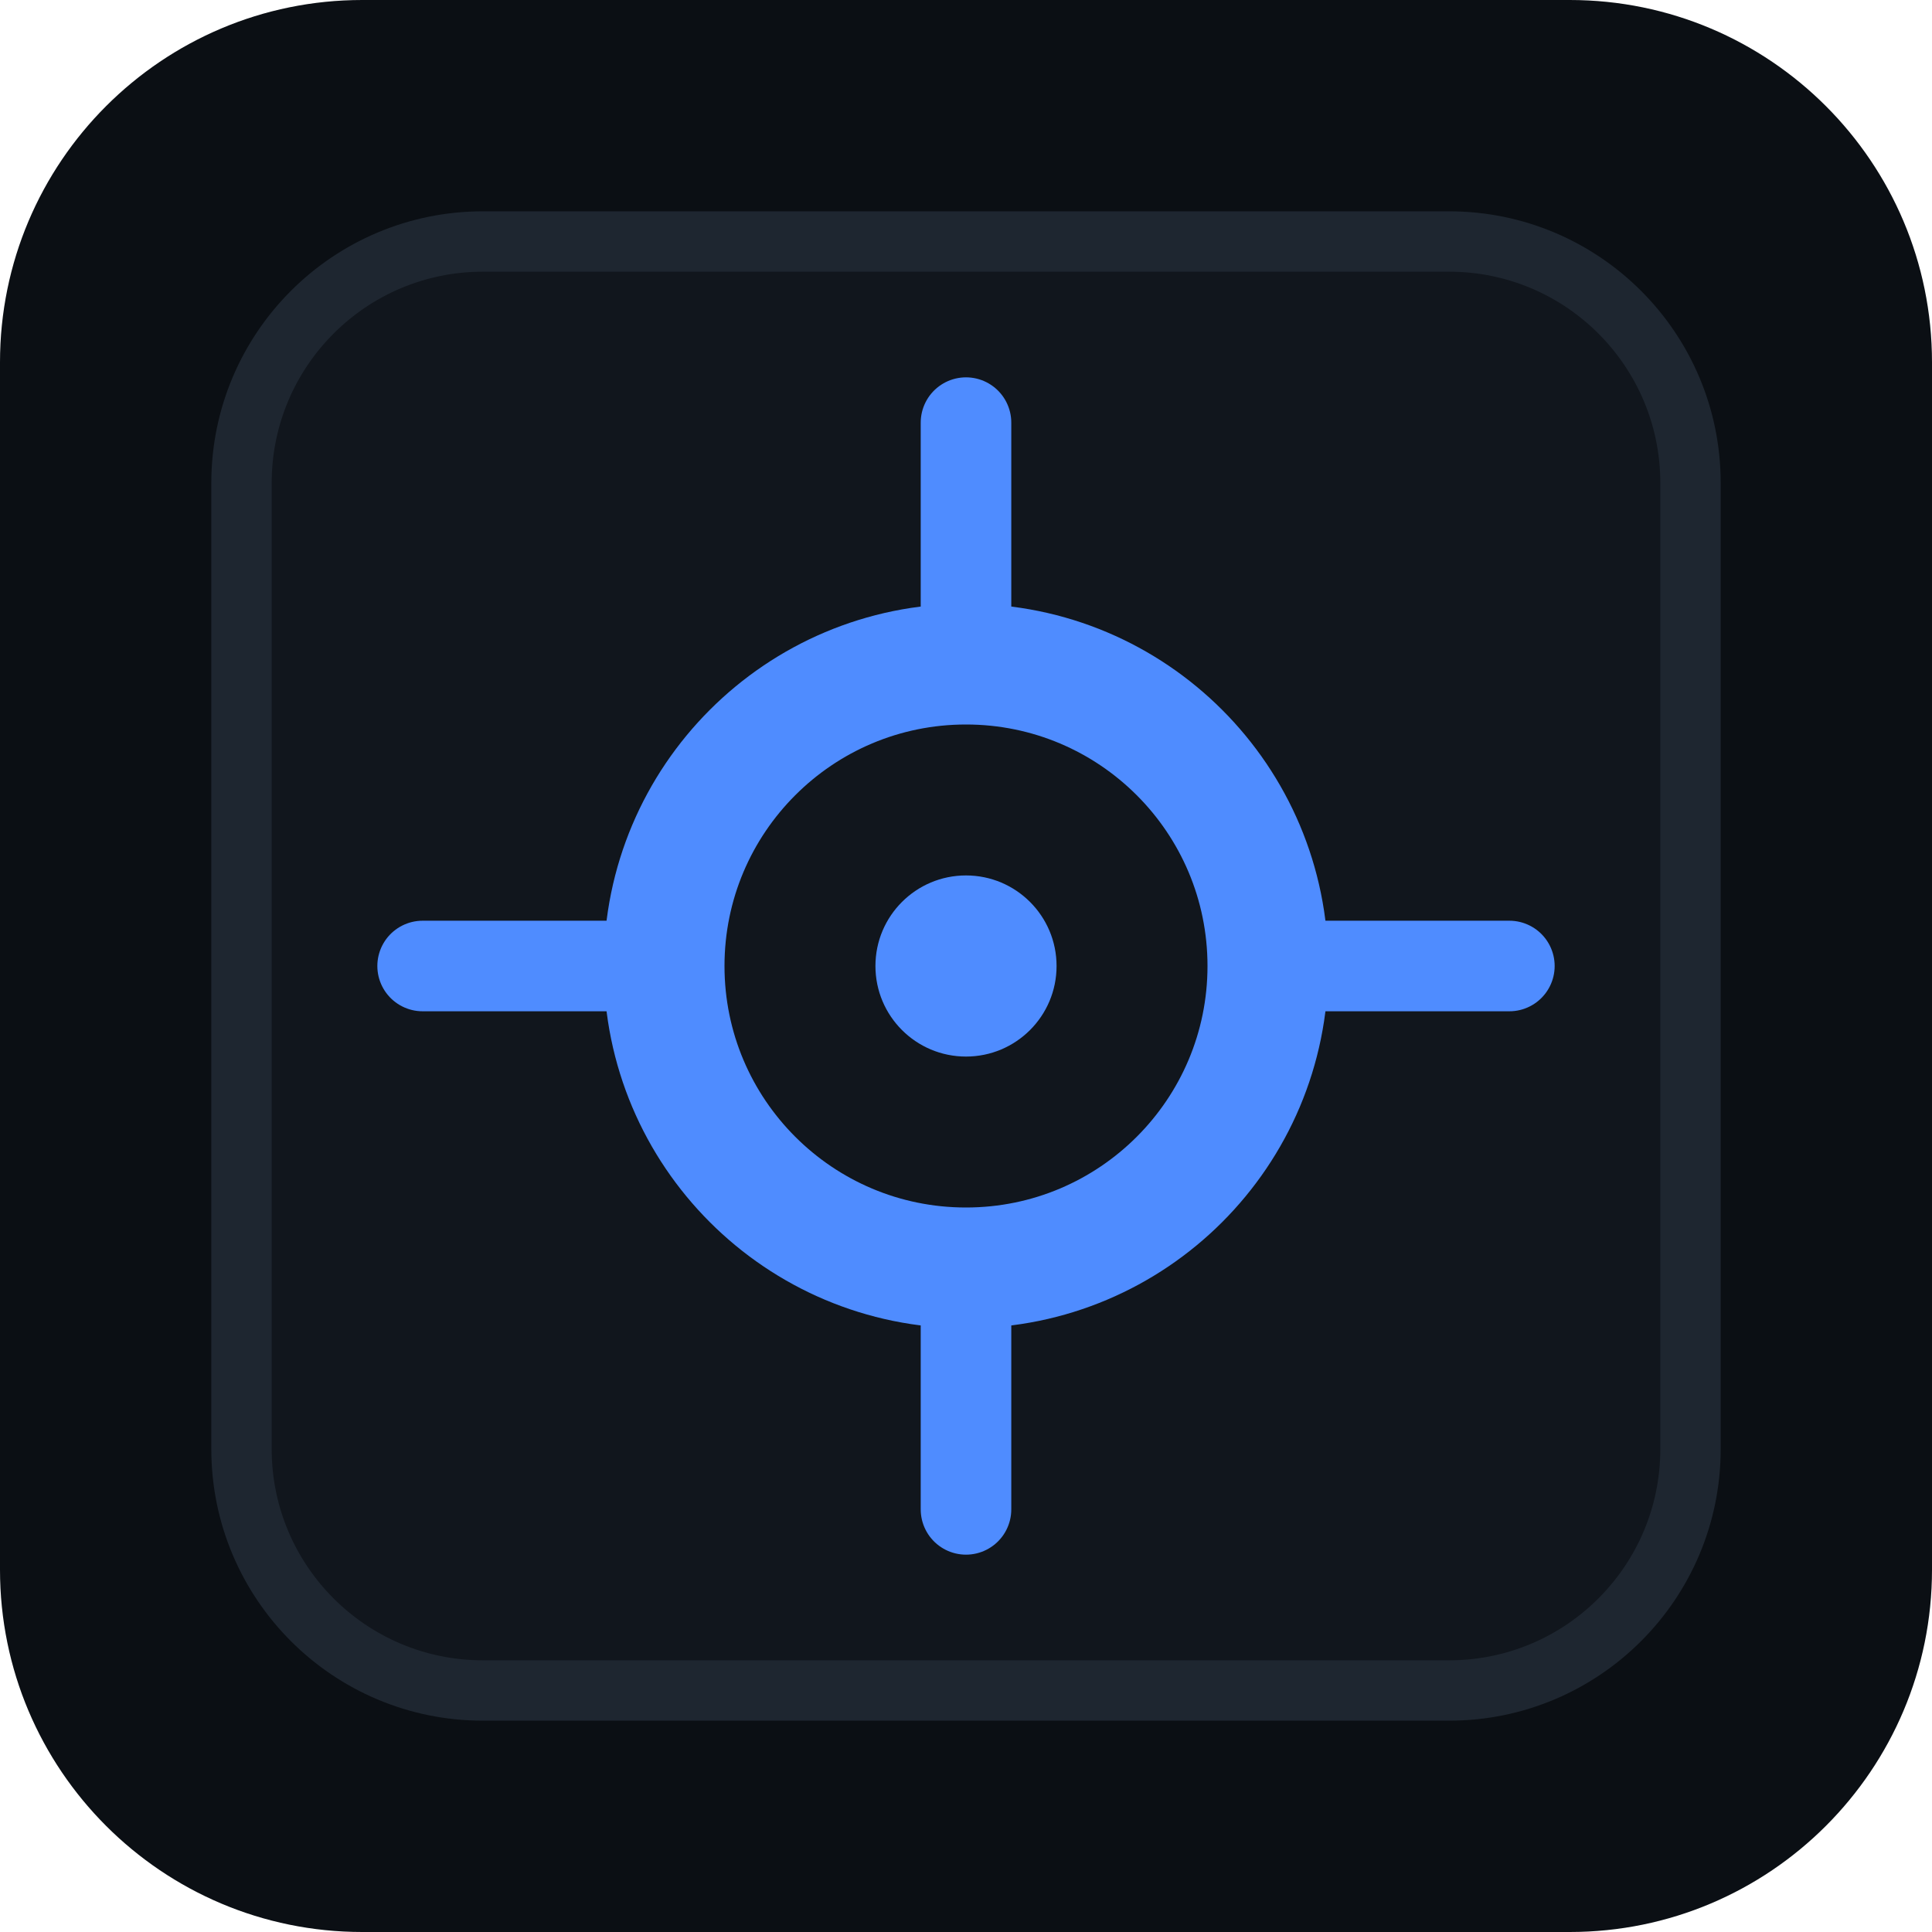
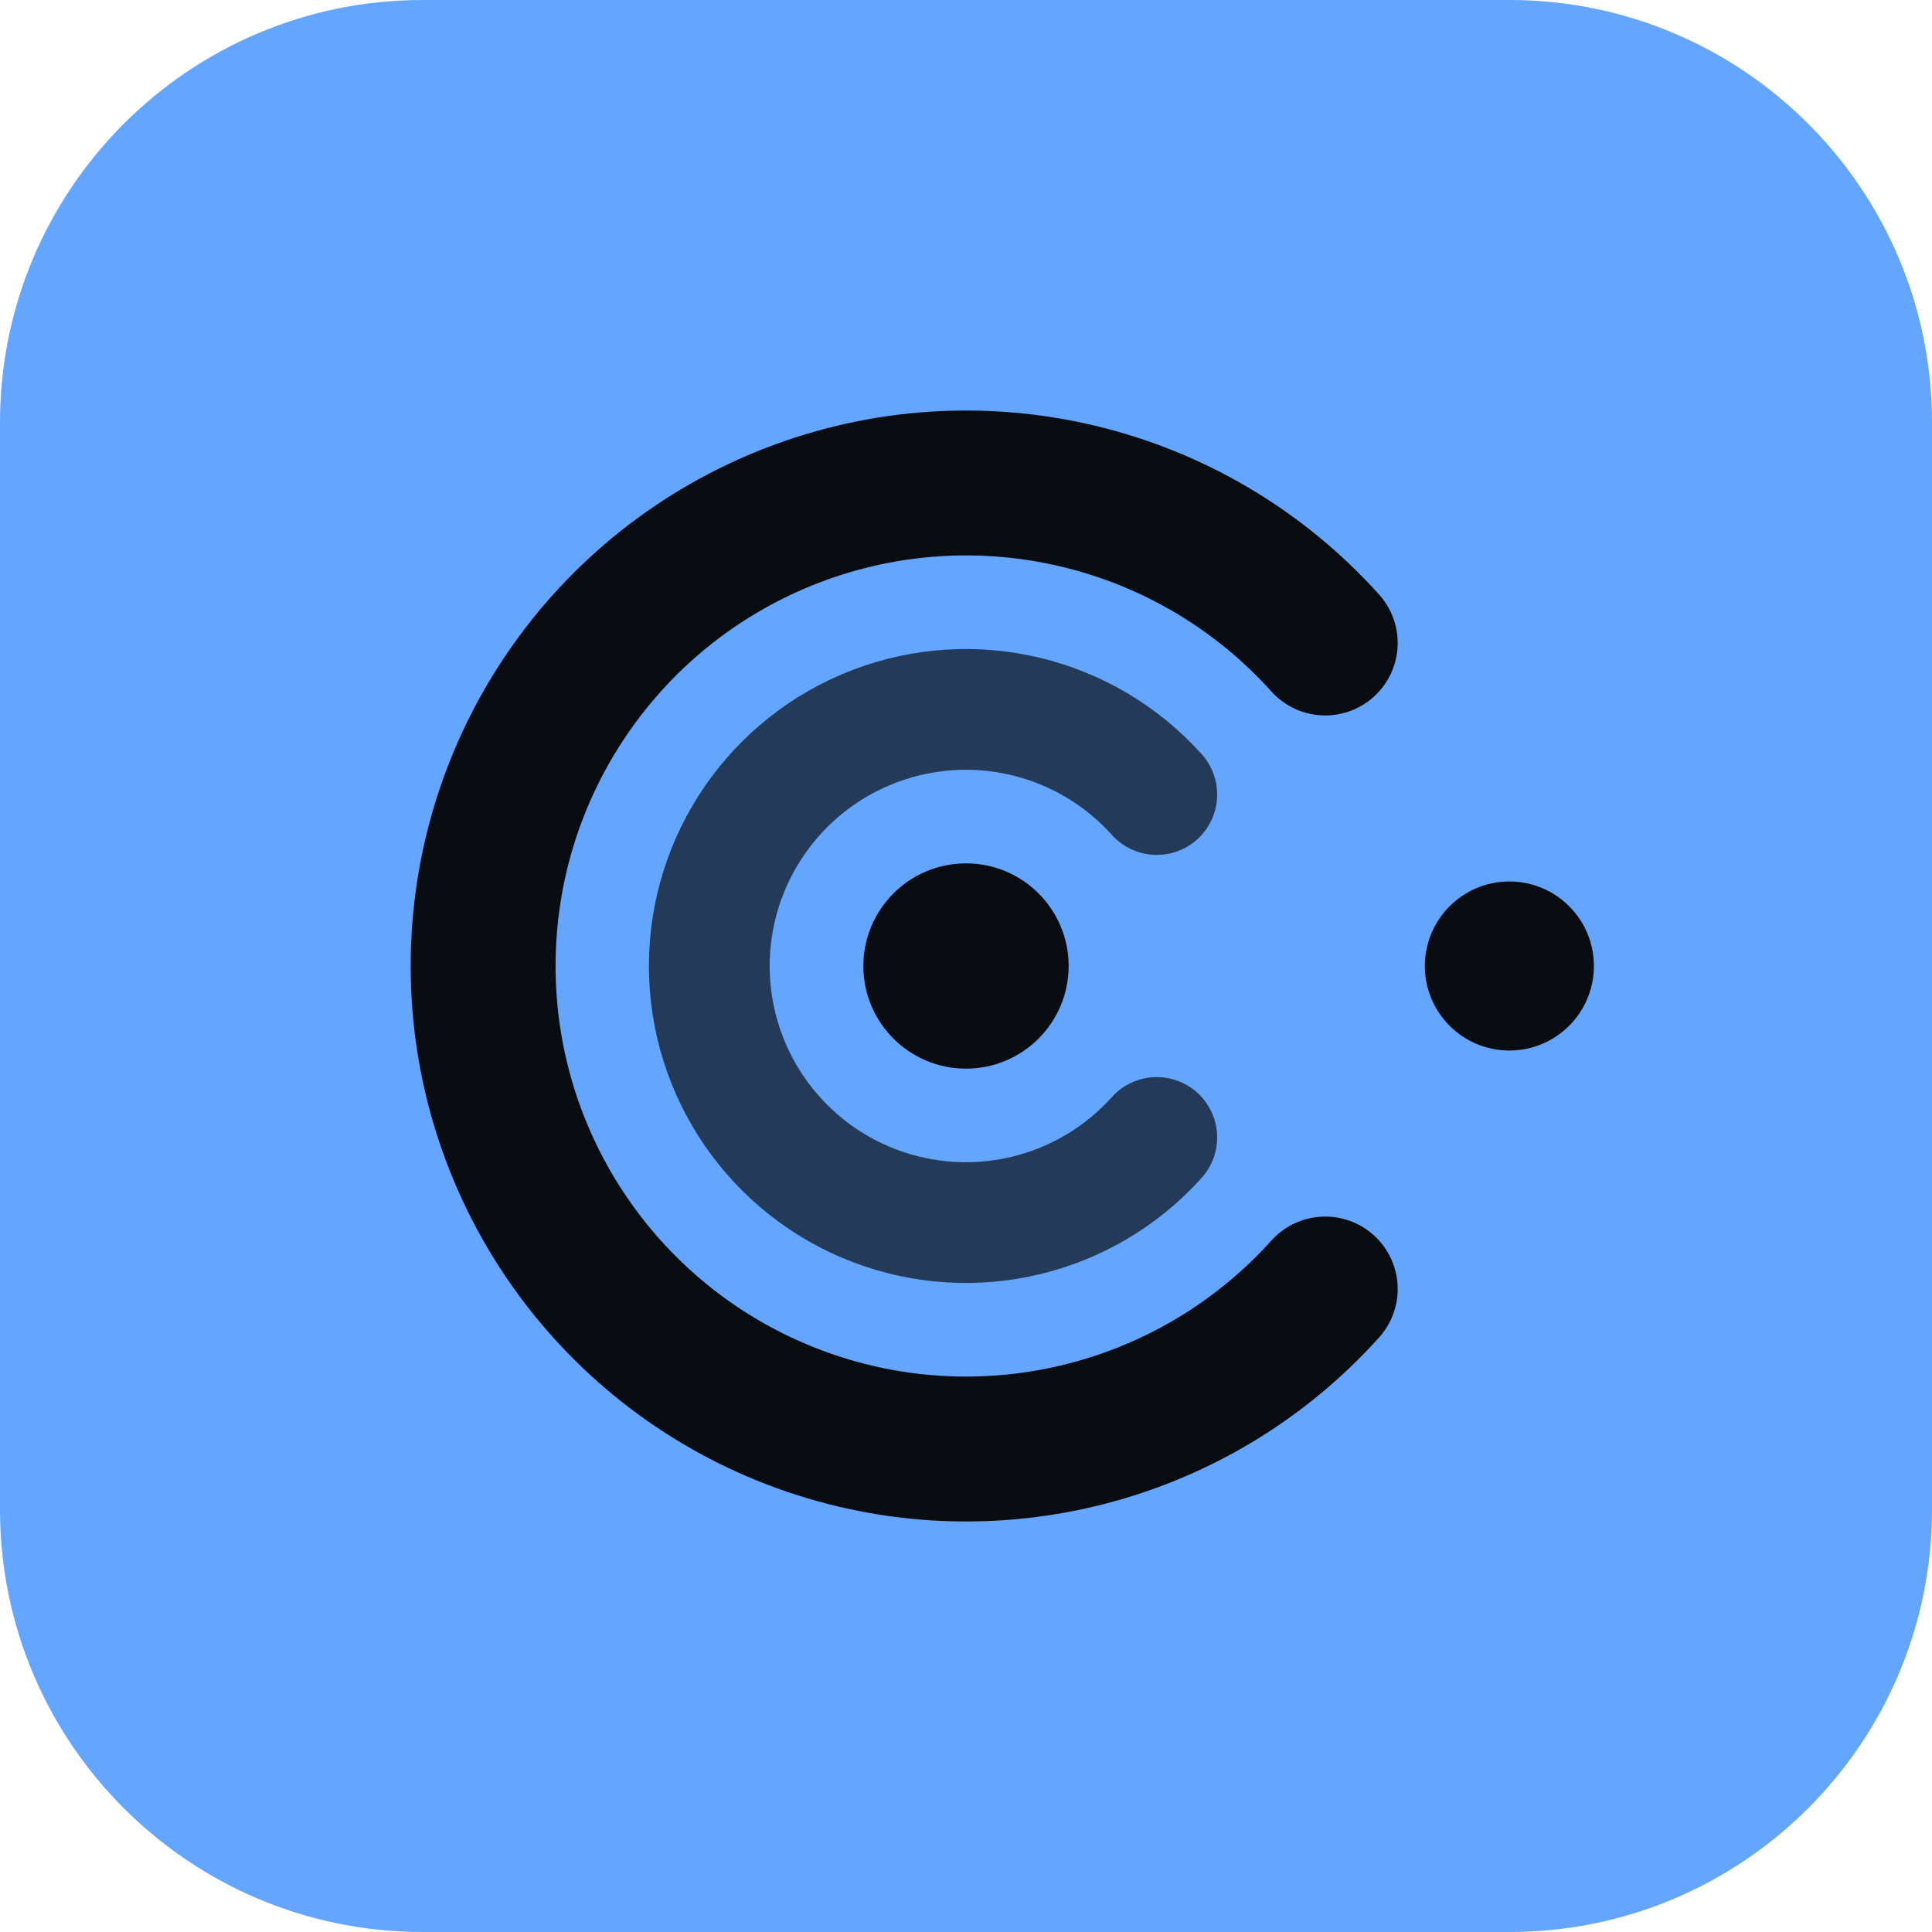
<svg xmlns="http://www.w3.org/2000/svg" viewBox="0 0 32 32">
-   <rect width="32" height="32" rx="6" fill="#0B0F14" />
-   <rect x="4" y="4" width="24" height="24" rx="4" fill="#11161D" stroke="#1E2630" stroke-width="1" />
-   <circle cx="16" cy="16" r="5" fill="none" stroke="#4F8CFF" stroke-width="2" />
-   <circle cx="16" cy="16" r="1.5" fill="#4F8CFF" />
-   <line x1="16" y1="7" x2="16" y2="11" stroke="#4F8CFF" stroke-width="1.5" stroke-linecap="round" />
-   <line x1="16" y1="21" x2="16" y2="25" stroke="#4F8CFF" stroke-width="1.5" stroke-linecap="round" />
-   <line x1="7" y1="16" x2="11" y2="16" stroke="#4F8CFF" stroke-width="1.5" stroke-linecap="round" />
-   <line x1="21" y1="16" x2="25" y2="16" stroke="#4F8CFF" stroke-width="1.5" stroke-linecap="round" />
+   <rect width="32" height="32" rx="7" fill="#63A5FF" />
+   <g transform="translate(4 4)" fill="none" stroke="#090D12" stroke-linecap="round">
+     <path d="M17.95 6.65 A8 8 0 1 0 17.95 17.35" stroke-width="2.4" />
+     <path d="M15.16 9.16 A4.25 4.25 0 1 0 15.16 14.84" stroke-width="2" opacity="0.7" />
+     <circle cx="12" cy="12" r="1.7" fill="#090D12" stroke="none" />
+     <circle cx="21" cy="12" r="1.4" fill="#090D12" stroke="none" />
+   </g>
</svg>
